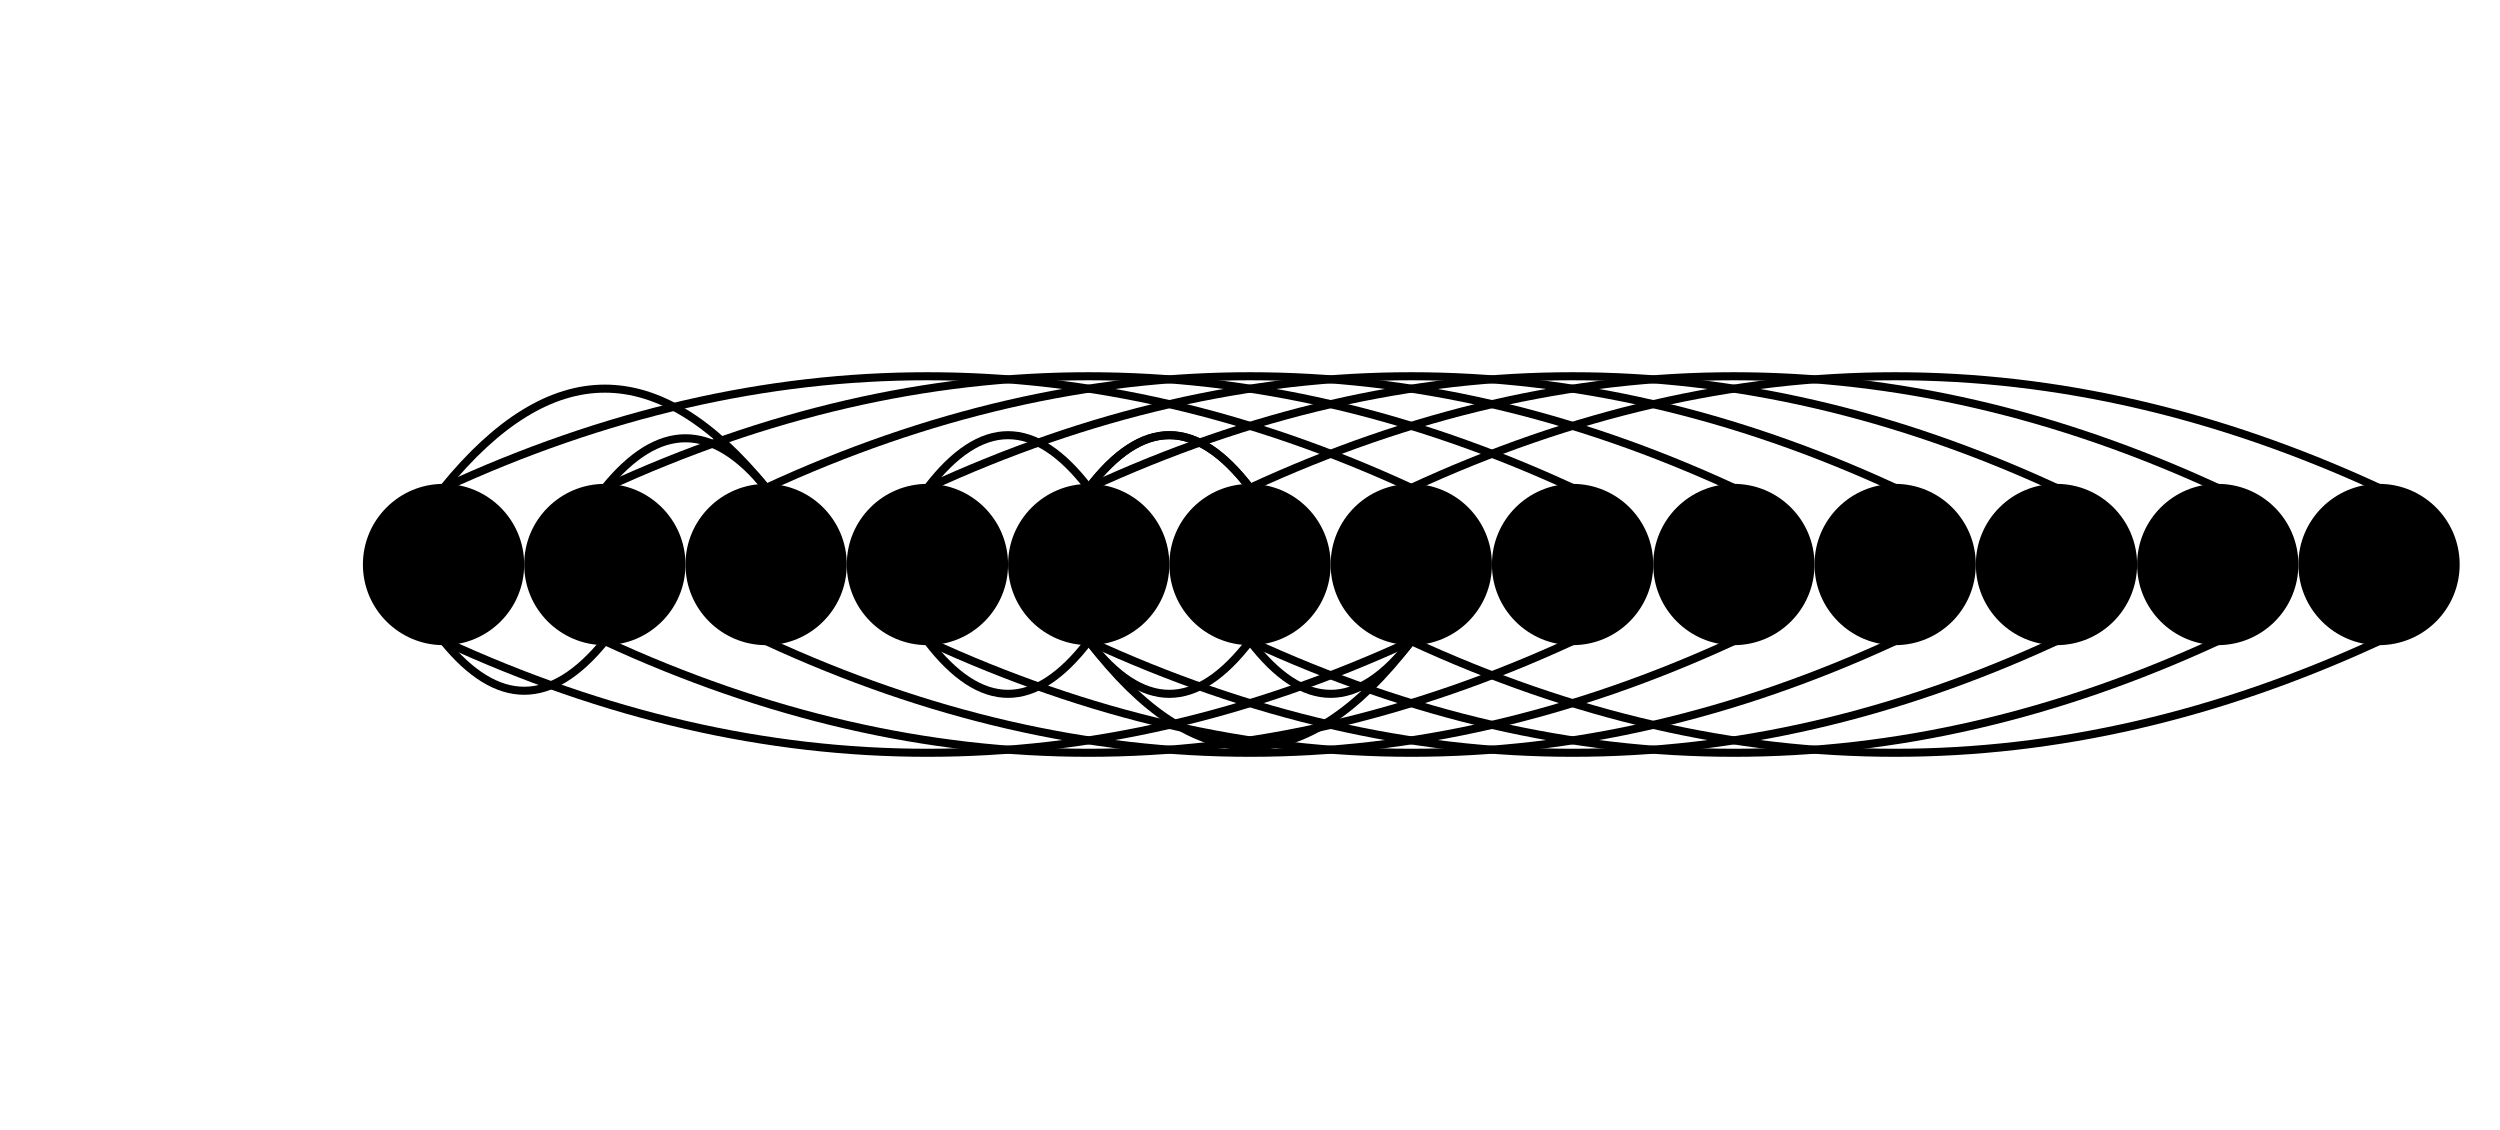
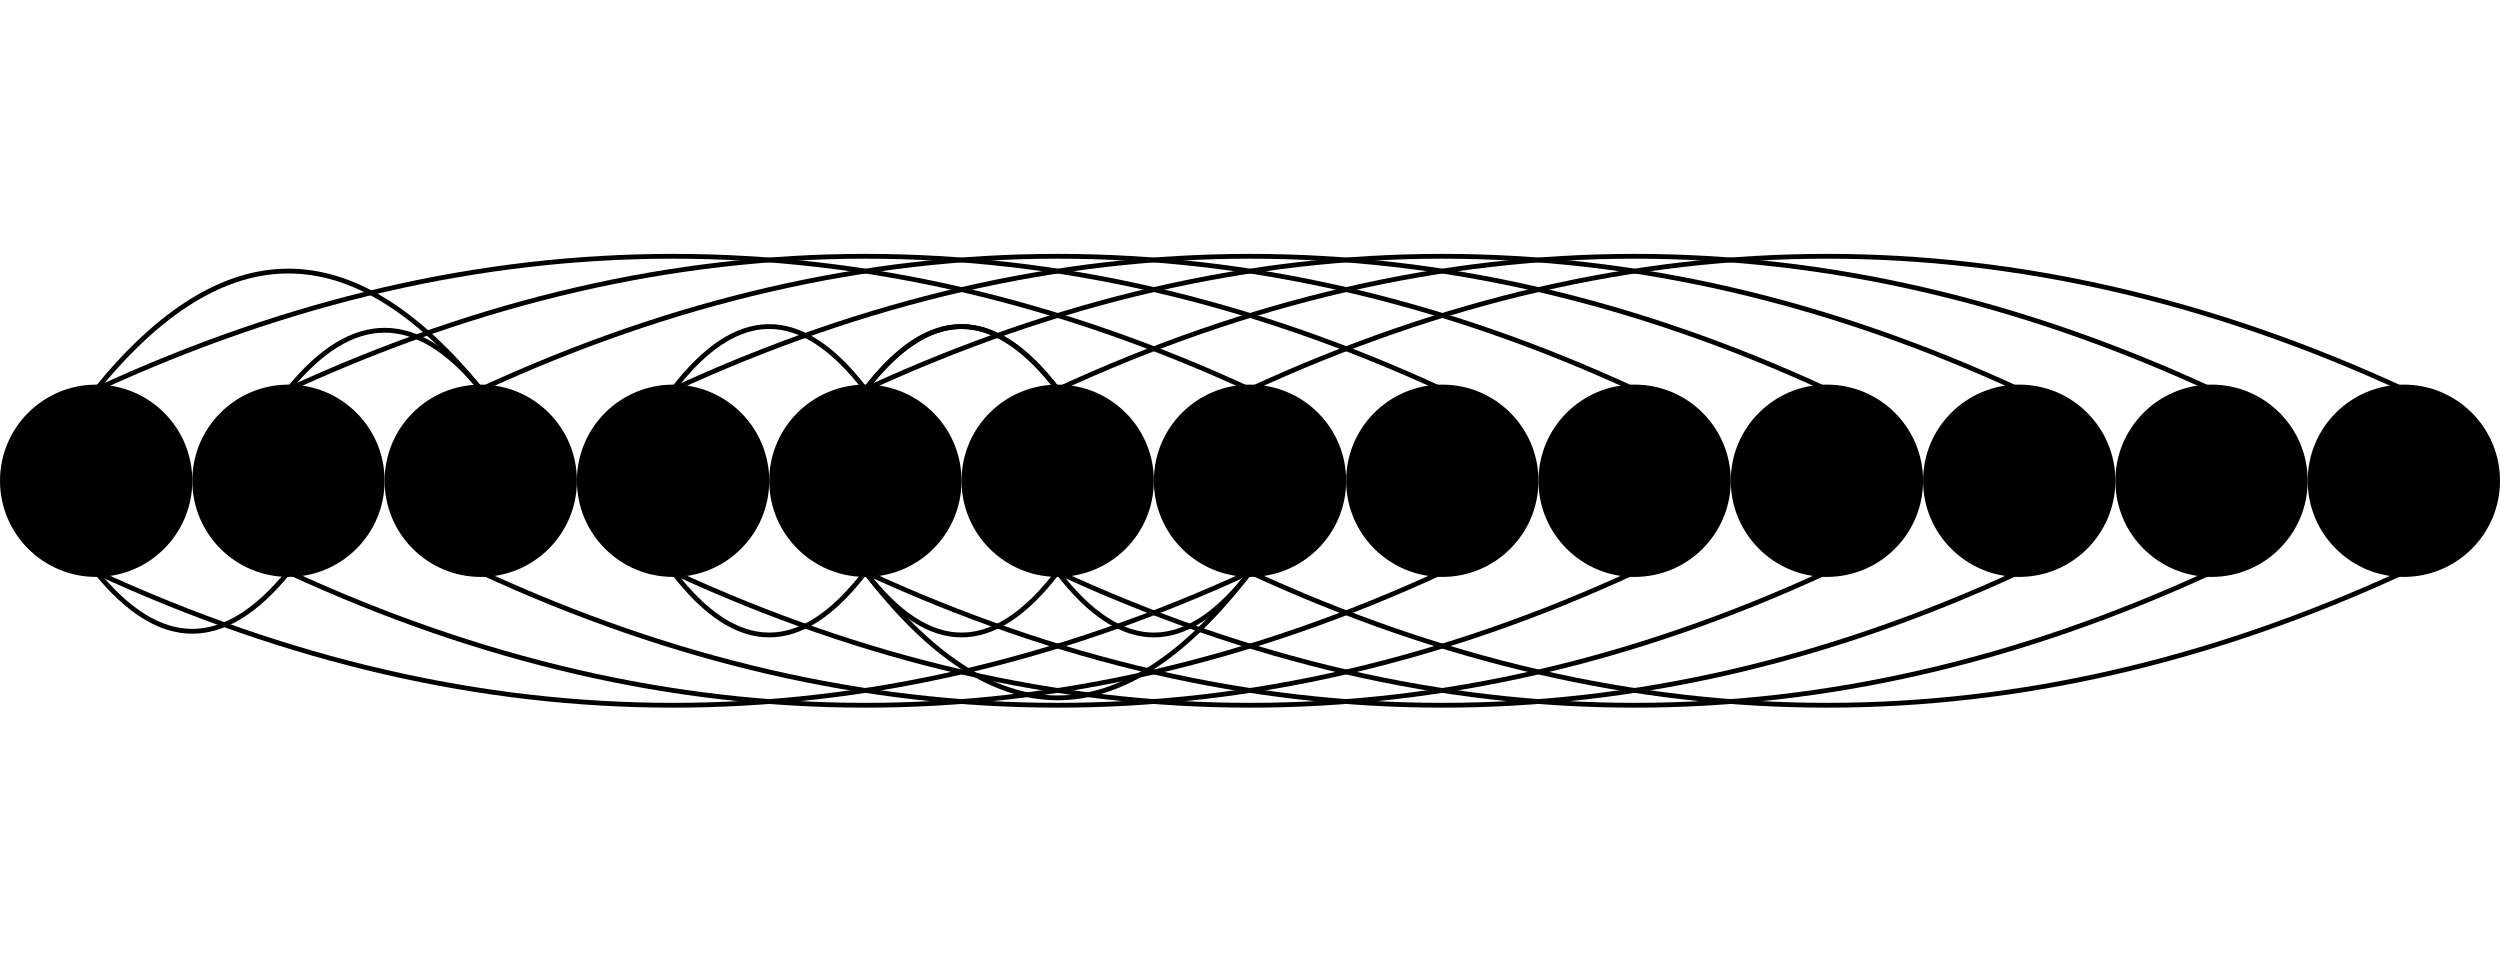
- <svg xmlns="http://www.w3.org/2000/svg" version="1.1" baseProfile="full" width="155px" height="70px" viewBox="0 0 100 70">
-   <circle fill="#000" cx="0" cy="35" r="5" />
-   <circle fill="#000" cx="10" cy="35" r="5" />
-   <circle fill="#000" cx="20" cy="35" r="5" />
-   <circle fill="#000" cx="30" cy="35" r="5" />
-   <circle fill="#000" cx="40" cy="35" r="5" />
-   <circle fill="#000" cx="50" cy="35" r="5" />
-   <circle fill="#000" cx="60" cy="35" r="5" />
-   <circle fill="#000" cx="70" cy="35" r="5" />
-   <circle fill="#000" cx="80" cy="35" r="5" />
-   <circle fill="#000" cx="90" cy="35" r="5" />
-   <circle fill="#000" cx="100" cy="35" r="5" />
-   <circle fill="#000" cx="110" cy="35" r="5" />
-   <circle fill="#000" cx="120" cy="35" r="5" />
-   <path stroke-linecap="round" stroke-width="0.5" d="M 0 30.25 Q 30 16.404 60 30.25" fill="none" stroke="#000" />
-   <path stroke-linecap="round" stroke-width="0.5" d="M 60 39.75 Q 30 53.596 0 39.75" fill="none" stroke="#000" />
-   <path stroke-linecap="round" stroke-width="0.5" d="M 10 30.25 Q 40 16.404 70 30.25" fill="none" stroke="#000" />
-   <path stroke-linecap="round" stroke-width="0.5" d="M 70 39.75 Q 40 53.596 10 39.75" fill="none" stroke="#000" />
-   <path stroke-linecap="round" stroke-width="0.5" d="M 20 30.25 Q 50 16.404 80 30.25" fill="none" stroke="#000" />
-   <path stroke-linecap="round" stroke-width="0.5" d="M 80 39.75 Q 50 53.596 20 39.75" fill="none" stroke="#000" />
-   <path stroke-linecap="round" stroke-width="0.5" d="M 30 30.25 Q 60 16.404 90 30.25" fill="none" stroke="#000" />
-   <path stroke-linecap="round" stroke-width="0.5" d="M 90 39.75 Q 60 53.596 30 39.75" fill="none" stroke="#000" />
-   <path stroke-linecap="round" stroke-width="0.5" d="M 40 30.25 Q 70 16.404 100 30.25" fill="none" stroke="#000" />
-   <path stroke-linecap="round" stroke-width="0.5" d="M 100 39.75 Q 70 53.596 40 39.75" fill="none" stroke="#000" />
-   <path stroke-linecap="round" stroke-width="0.5" d="M 50 30.25 Q 80 16.404 110 30.25" fill="none" stroke="#000" />
-   <path stroke-linecap="round" stroke-width="0.5" d="M 110 39.75 Q 80 53.596 50 39.75" fill="none" stroke="#000" />
-   <path stroke-linecap="round" stroke-width="0.5" d="M 60 30.25 Q 90 16.404 120 30.25" fill="none" stroke="#000" />
-   <path stroke-linecap="round" stroke-width="0.5" d="M 120 39.75 Q 90 53.596 60 39.75" fill="none" stroke="#000" />
-   <path stroke-linecap="round" stroke-width="0.5" d="M 10 30.25 Q 15 24.096 20 30.25" fill="none" stroke="#000" />
-   <path stroke-linecap="round" stroke-width="0.5" d="M 0 39.75 Q 5 45.904 10 39.75" fill="none" stroke="#000" />
-   <path stroke-linecap="round" stroke-width="0.5" d="M 20 30.25 Q 10 17.942 0 30.25" fill="none" stroke="#000" />
-   <path stroke-linecap="round" stroke-width="0.5" d="M 30 39.75 Q 35 46.288 40 39.75" fill="none" stroke="#000" />
-   <path stroke-linecap="round" stroke-width="0.5" d="M 40 30.25 Q 35 23.712 30 30.25" fill="none" stroke="#000" />
-   <path stroke-linecap="round" stroke-width="0.5" d="M 40 39.75 Q 45 46.288 50 39.75" fill="none" stroke="#000" />
-   <path stroke-linecap="round" stroke-width="0.5" d="M 50 30.25 Q 45 23.712 40 30.25" fill="none" stroke="#000" />
-   <path stroke-linecap="round" stroke-width="0.5" d="M 50 39.75 Q 55 46.288 60 39.75" fill="none" stroke="#000" />
-   <path stroke-linecap="round" stroke-width="0.5" d="M 40 30.25 Q 45 23.712 50 30.25" fill="none" stroke="#000" />
-   <path stroke-linecap="round" stroke-width="0.5" d="M 60 39.75 Q 50 52.827 40 39.75" fill="none" stroke="#000" />
+ <svg xmlns="http://www.w3.org/2000/svg" version="1.1" baseProfile="full" width="130px" height="50px" viewBox="0 0 130 50">
+   <circle fill="#000" cx="5" cy="25" r="5" />
+   <circle fill="#000" cx="15" cy="25" r="5" />
+   <circle fill="#000" cx="25" cy="25" r="5" />
+   <circle fill="#000" cx="35" cy="25" r="5" />
+   <circle fill="#000" cx="45" cy="25" r="5" />
+   <circle fill="#000" cx="55" cy="25" r="5" />
+   <circle fill="#000" cx="65" cy="25" r="5" />
+   <circle fill="#000" cx="75" cy="25" r="5" />
+   <circle fill="#000" cx="85" cy="25" r="5" />
+   <circle fill="#000" cx="95" cy="25" r="5" />
+   <circle fill="#000" cx="105" cy="25" r="5" />
+   <circle fill="#000" cx="115" cy="25" r="5" />
+   <circle fill="#000" cx="125" cy="25" r="5" />
+   <path stroke-linecap="round" stroke-width="0.25" d="M 5 20.25 Q 35 6.404 65 20.25" fill="none" stroke="#000" />
+   <path stroke-linecap="round" stroke-width="0.25" d="M 65 29.75 Q 35 43.596 5 29.75" fill="none" stroke="#000" />
+   <path stroke-linecap="round" stroke-width="0.25" d="M 15 20.25 Q 45 6.404 75 20.25" fill="none" stroke="#000" />
+   <path stroke-linecap="round" stroke-width="0.25" d="M 75 29.75 Q 45 43.596 15 29.75" fill="none" stroke="#000" />
+   <path stroke-linecap="round" stroke-width="0.25" d="M 25 20.25 Q 55 6.404 85 20.25" fill="none" stroke="#000" />
+   <path stroke-linecap="round" stroke-width="0.25" d="M 85 29.75 Q 55 43.596 25 29.75" fill="none" stroke="#000" />
+   <path stroke-linecap="round" stroke-width="0.25" d="M 35 20.25 Q 65 6.404 95 20.25" fill="none" stroke="#000" />
+   <path stroke-linecap="round" stroke-width="0.25" d="M 95 29.75 Q 65 43.596 35 29.75" fill="none" stroke="#000" />
+   <path stroke-linecap="round" stroke-width="0.25" d="M 45 20.25 Q 75 6.404 105 20.25" fill="none" stroke="#000" />
+   <path stroke-linecap="round" stroke-width="0.25" d="M 105 29.75 Q 75 43.596 45 29.75" fill="none" stroke="#000" />
+   <path stroke-linecap="round" stroke-width="0.25" d="M 55 20.25 Q 85 6.404 115 20.25" fill="none" stroke="#000" />
+   <path stroke-linecap="round" stroke-width="0.25" d="M 115 29.75 Q 85 43.596 55 29.75" fill="none" stroke="#000" />
+   <path stroke-linecap="round" stroke-width="0.25" d="M 65 20.25 Q 95 6.404 125 20.25" fill="none" stroke="#000" />
+   <path stroke-linecap="round" stroke-width="0.25" d="M 125 29.75 Q 95 43.596 65 29.75" fill="none" stroke="#000" />
+   <path stroke-linecap="round" stroke-width="0.25" d="M 15 20.25 Q 20 14.096 25 20.25" fill="none" stroke="#000" />
+   <path stroke-linecap="round" stroke-width="0.25" d="M 5 29.75 Q 10 35.904 15 29.75" fill="none" stroke="#000" />
+   <path stroke-linecap="round" stroke-width="0.25" d="M 25 20.25 Q 15 7.942 5 20.25" fill="none" stroke="#000" />
+   <path stroke-linecap="round" stroke-width="0.25" d="M 35 29.75 Q 40 36.288 45 29.75" fill="none" stroke="#000" />
+   <path stroke-linecap="round" stroke-width="0.25" d="M 45 20.25 Q 40 13.712 35 20.25" fill="none" stroke="#000" />
+   <path stroke-linecap="round" stroke-width="0.25" d="M 45 29.75 Q 50 36.288 55 29.75" fill="none" stroke="#000" />
+   <path stroke-linecap="round" stroke-width="0.25" d="M 55 20.25 Q 50 13.712 45 20.25" fill="none" stroke="#000" />
+   <path stroke-linecap="round" stroke-width="0.25" d="M 55 29.75 Q 60 36.288 65 29.75" fill="none" stroke="#000" />
+   <path stroke-linecap="round" stroke-width="0.25" d="M 45 20.25 Q 50 13.712 55 20.25" fill="none" stroke="#000" />
+   <path stroke-linecap="round" stroke-width="0.25" d="M 65 29.75 Q 55 42.827 45 29.75" fill="none" stroke="#000" />
</svg>
